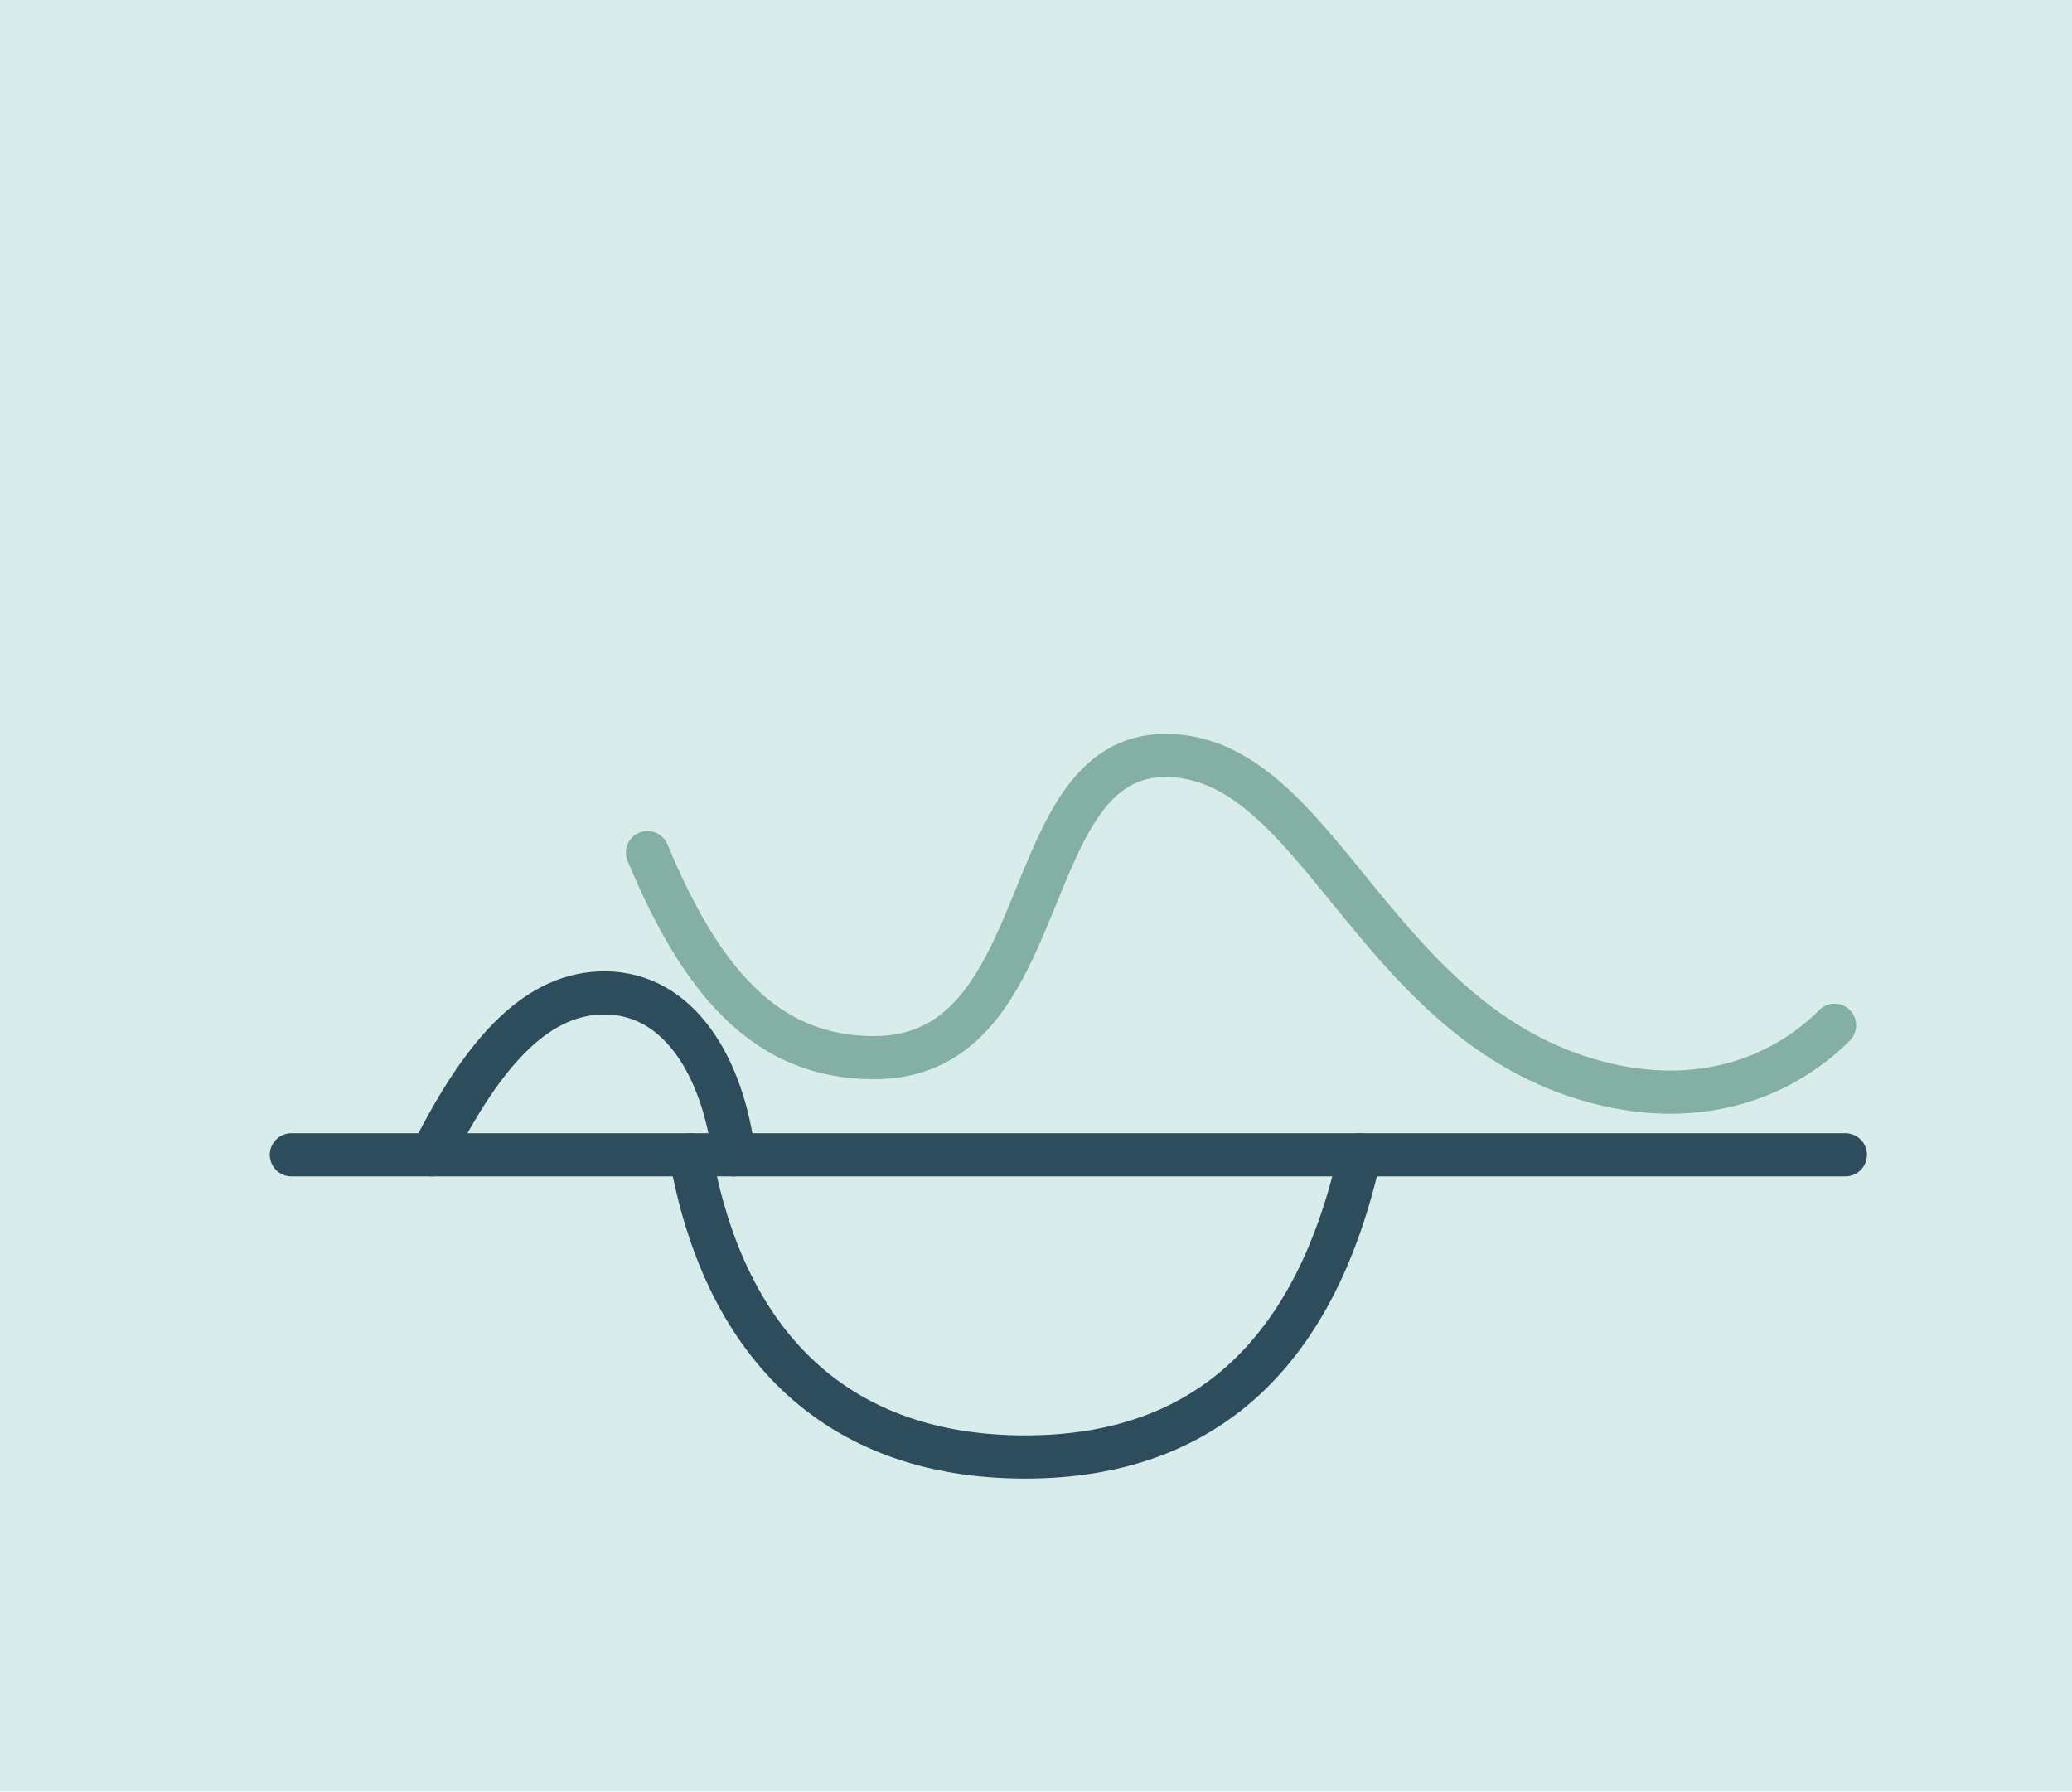
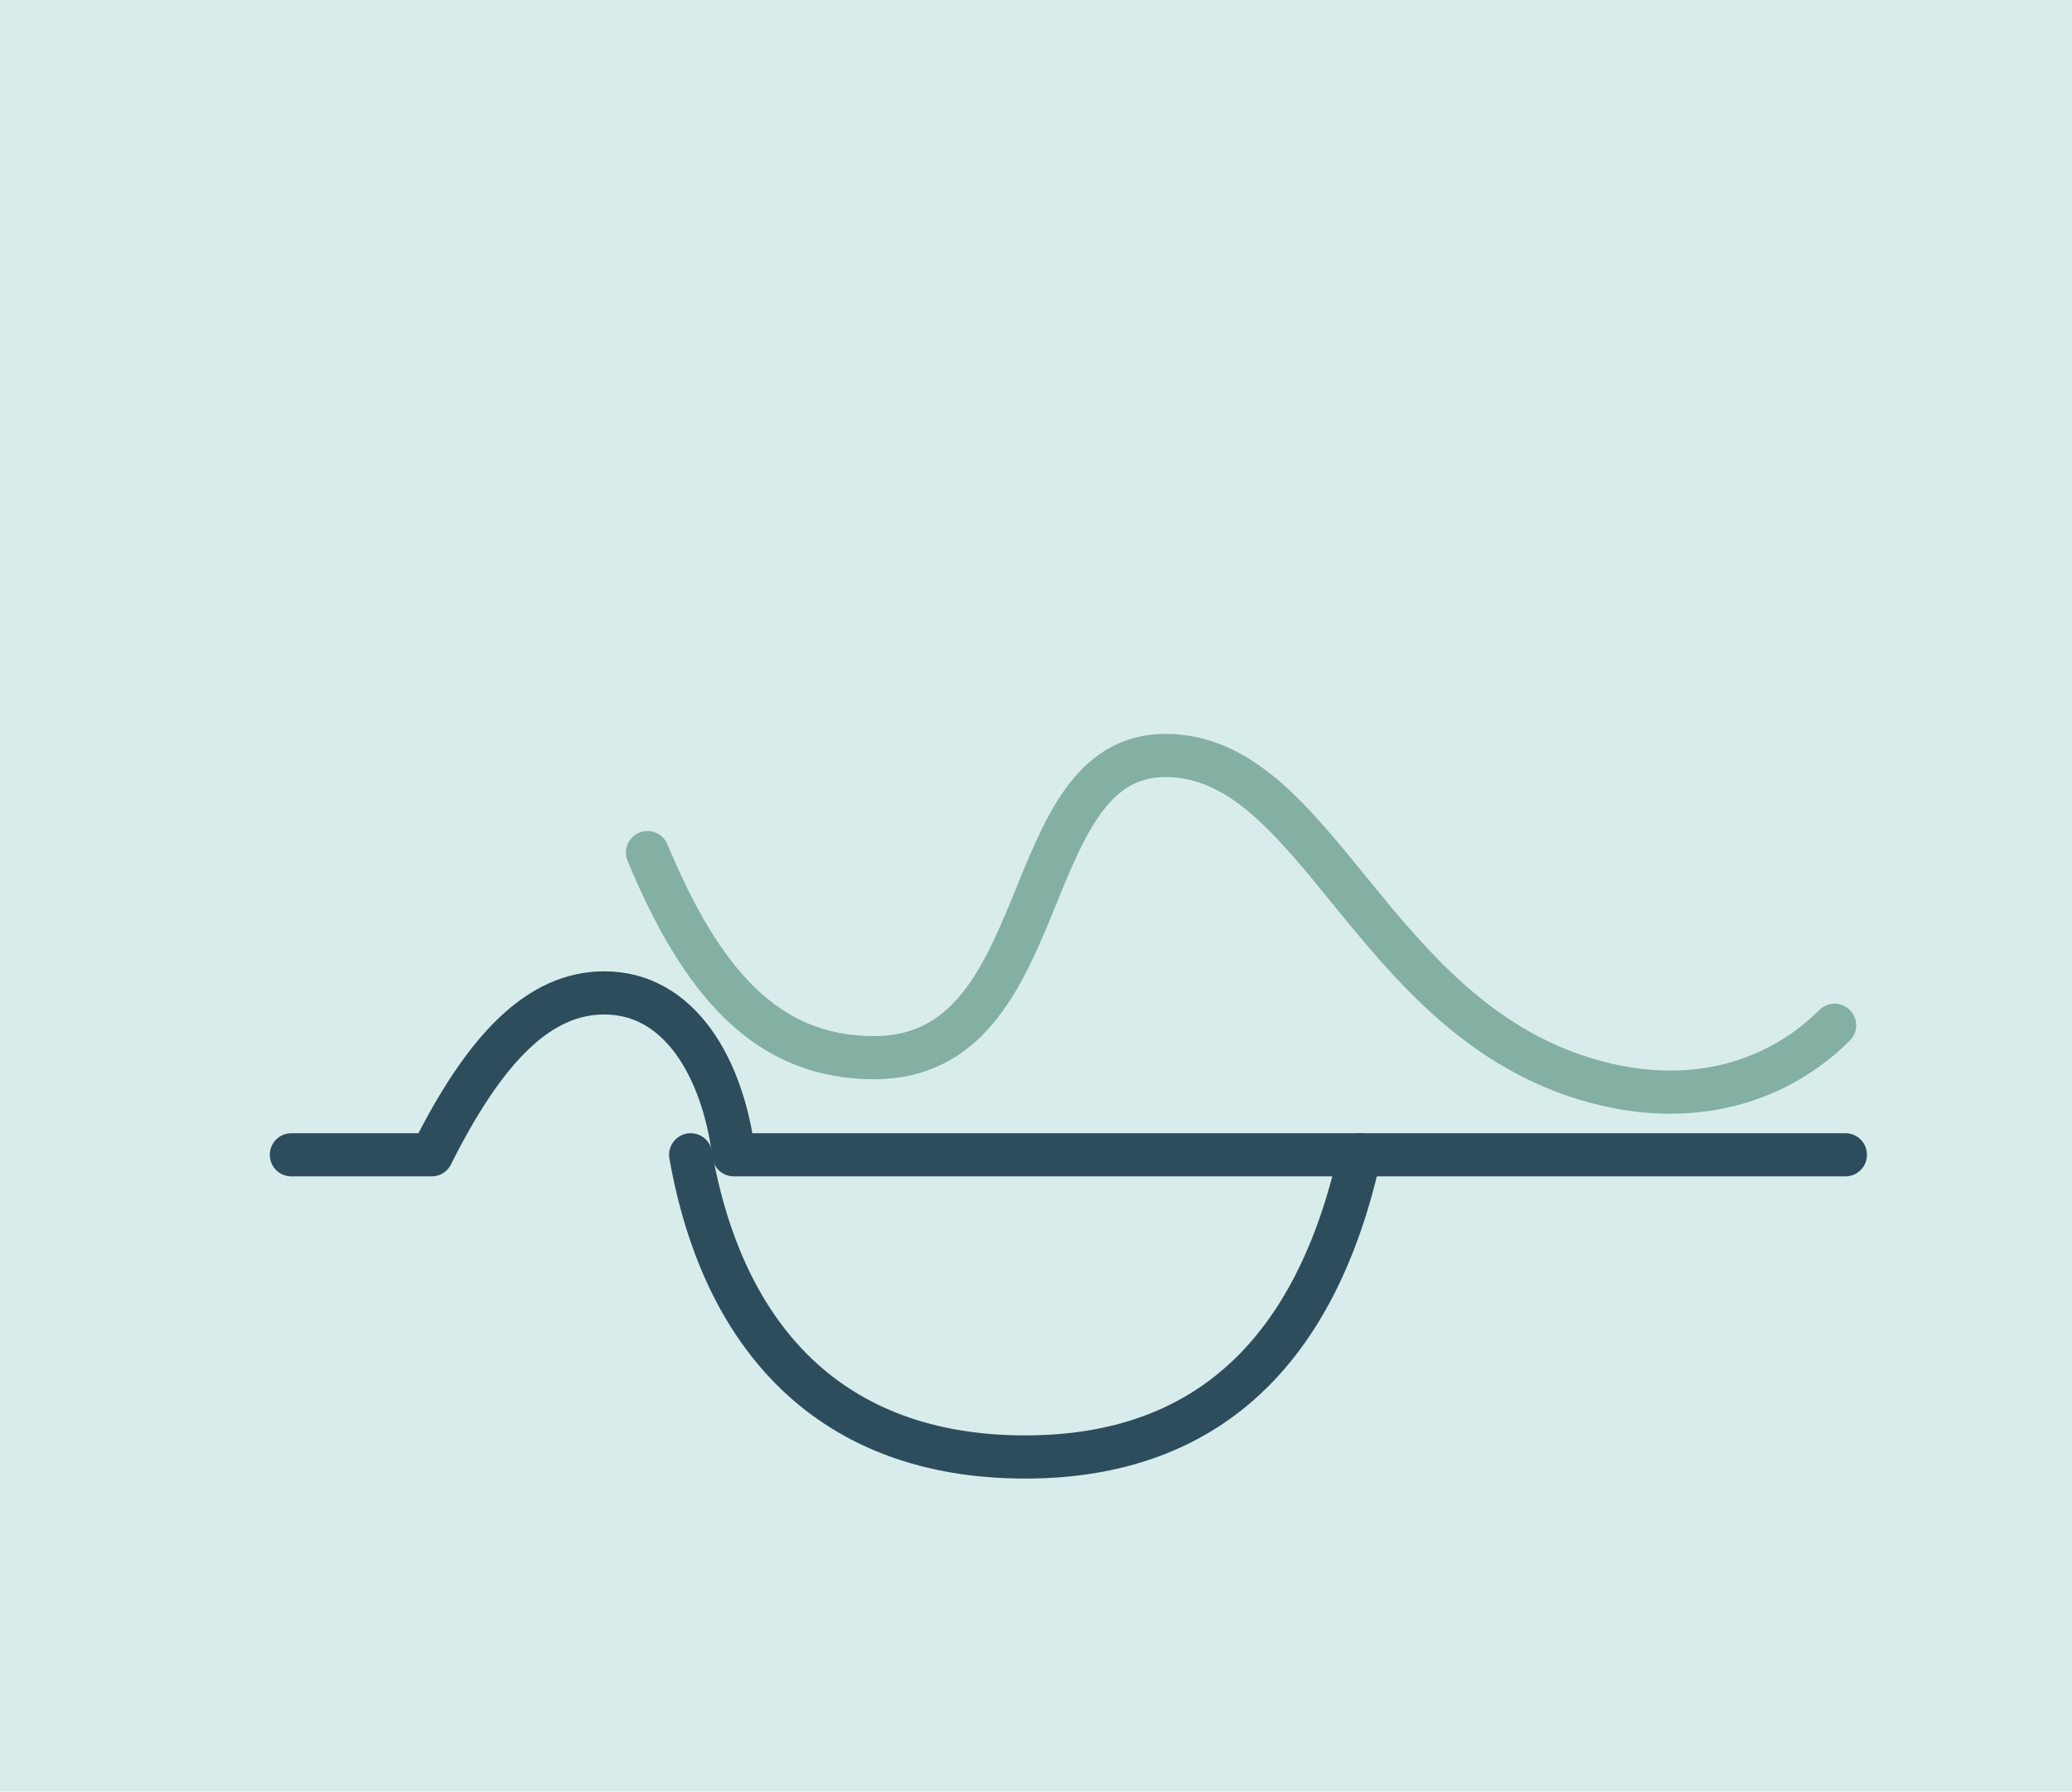
<svg xmlns="http://www.w3.org/2000/svg" viewBox="0 0 192 166" role="img" aria-labelledby="title desc">
  <rect width="192" height="166" fill="#d9ecec" />
  <g fill="none" stroke-linecap="round" stroke-linejoin="round">
    <path d="M60 79 C65 91 71 98 81 98 C98 98 94 70 108 70 C122 70 127 94 147 100 C157 103 165 100 170 95" stroke="#84b0a3" stroke-width="4" />
-     <path d="M40 107 C45 97 50 92 56 92 C63 92 67 99 68 107" stroke="#2d4d5d" stroke-width="4" />
-     <path d="M27 107 L171 107" stroke="#2d4d5d" stroke-width="4" />
+     <path d="M27 107 H40 C45 97 50 92 56 92 C63 92 67 99 68 107 H171" stroke="#2d4d5d" stroke-width="4" />
    <path d="M64 107 C67 124 77 135 95 135 C112 135 122 125 126 107" stroke="#2d4d5d" stroke-width="4" />
  </g>
</svg>
